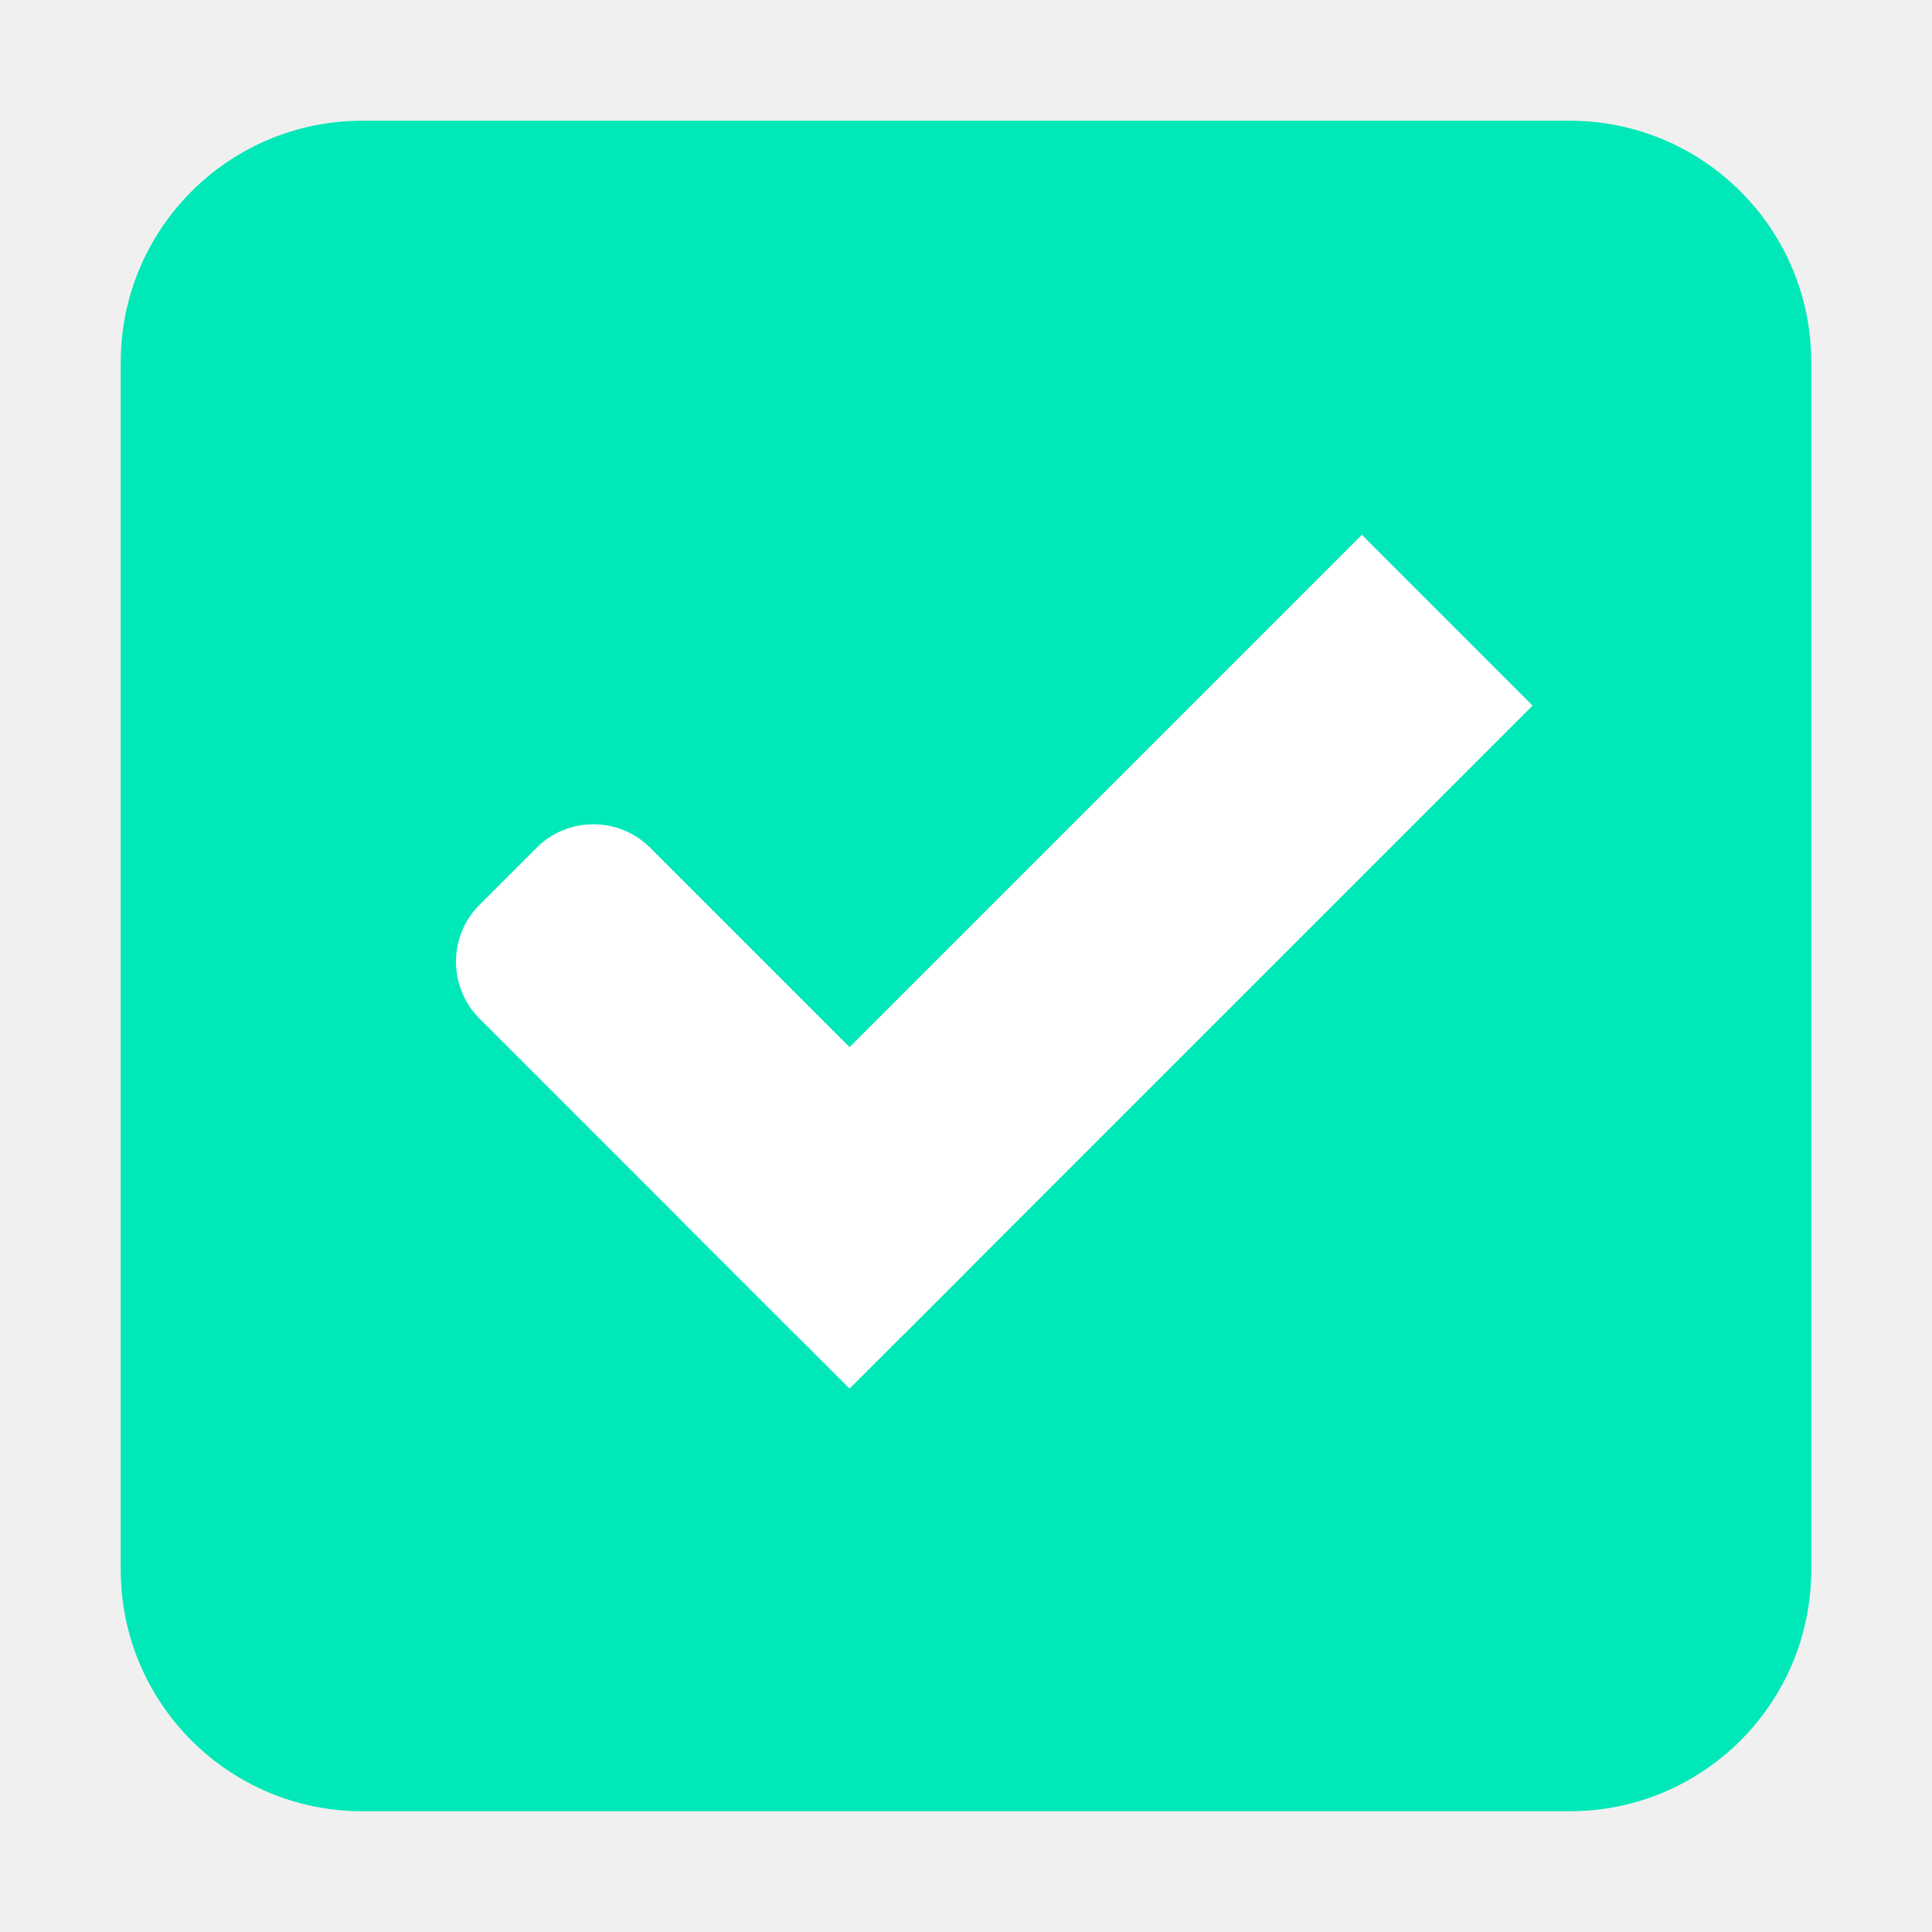
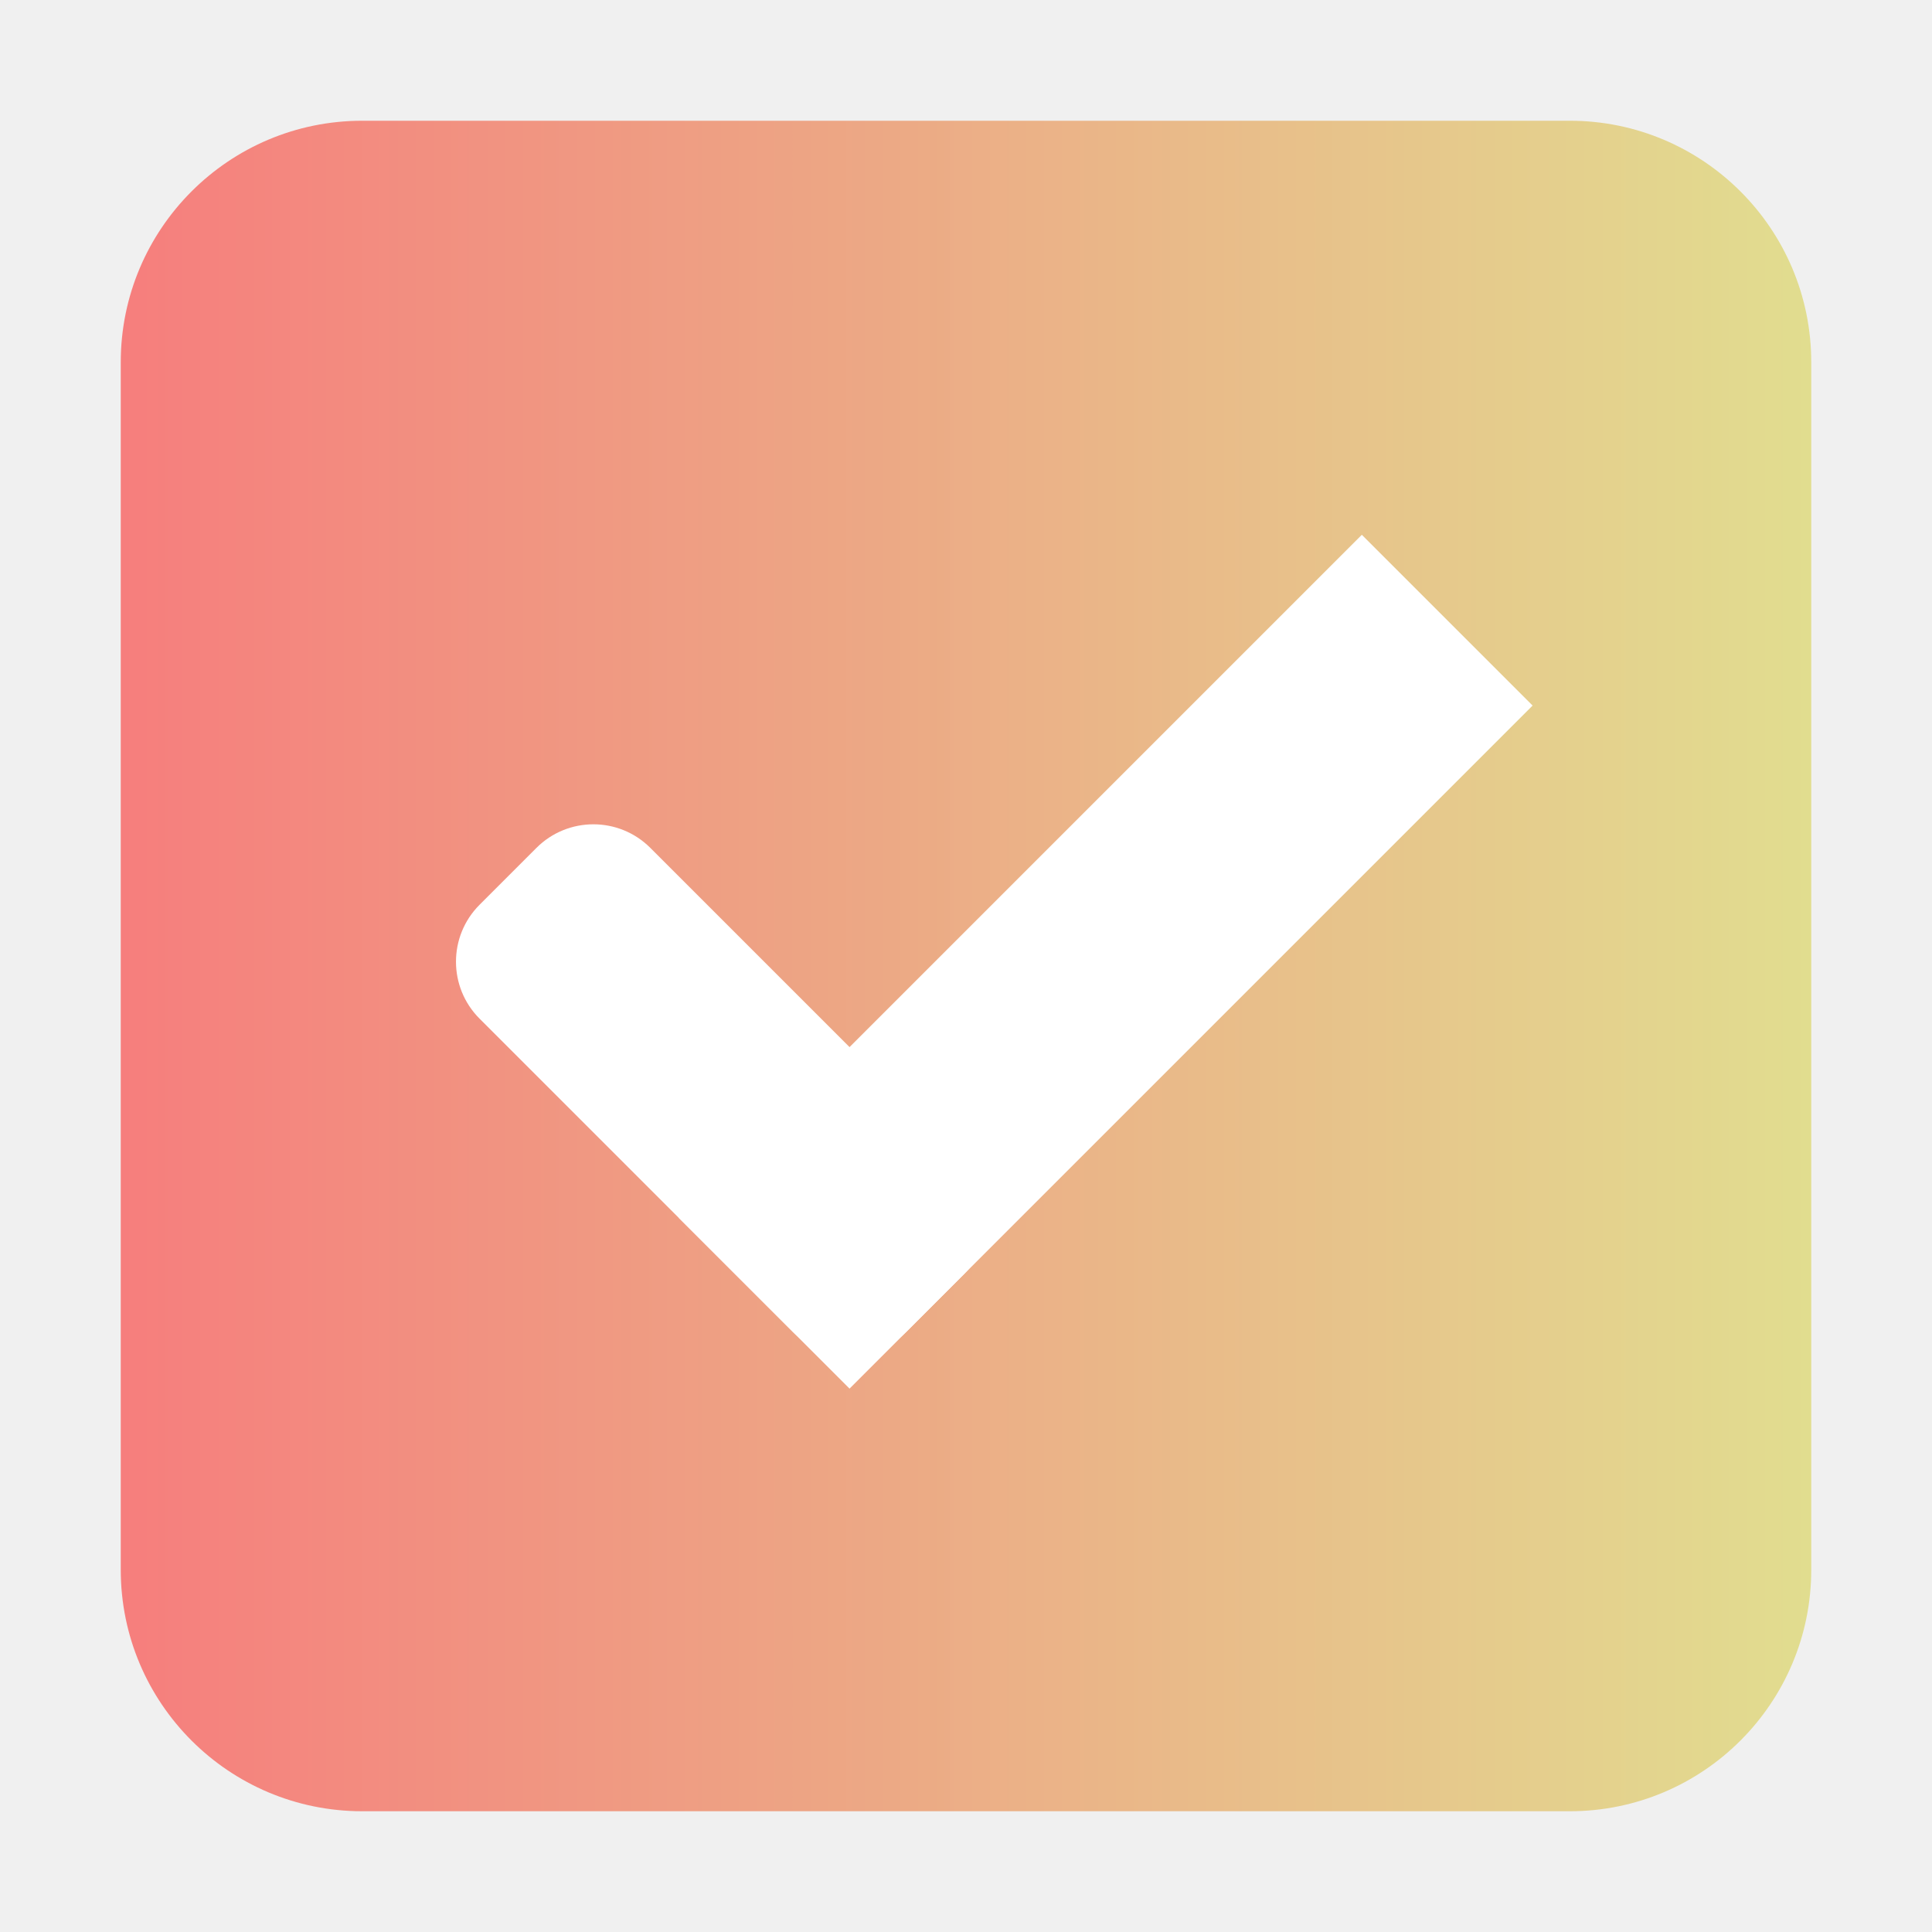
- <svg xmlns="http://www.w3.org/2000/svg" xmlns:ns1="http://www.openswatchbook.org/uri/2009/osb" version="1.1" id="svg2" height="16" width="16">
+ <svg xmlns="http://www.w3.org/2000/svg" xmlns:ns1="http://www.openswatchbook.org/uri/2009/osb" xmlns:xlink="http://www.w3.org/1999/xlink" width="16" height="16" id="svg2" version="1.1">
  <defs id="defs4">
-     <linearGradient ns1:paint="solid" id="selected_bg_color">
-       <stop id="stop4159" offset="0" style="stop-color:#5230e2;stop-opacity:1;" />
+     <linearGradient id="linearGradient860">
+       <stop id="stop856" offset="0" style="stop-color:#f67e7d;stop-opacity:1" />
+       <stop id="stop858" offset="1" style="stop-color:#e1dd8f;stop-opacity:0.996" />
+     </linearGradient>
+     <linearGradient id="selected_bg_color" ns1:paint="solid">
+       <stop style="stop-color:#5230e2;stop-opacity:1;" offset="0" id="stop4159" />
    </linearGradient>
    <linearGradient id="linearGradient3768-6">
-       <stop id="stop3770-6" offset="0" style="stop-color:#0f0f0f;stop-opacity:1;" />
-       <stop style="stop-color:#171717;stop-opacity:1;" offset="0.078" id="stop3778-2" />
-       <stop id="stop3774-0" offset="0.974" style="stop-color:#171717;stop-opacity:1;" />
-       <stop id="stop3776-1" offset="1" style="stop-color:#1b1b1b;stop-opacity:1;" />
+       <stop style="stop-color:#0f0f0f;stop-opacity:1;" offset="0" id="stop3770-6" />
+       <stop id="stop3778-2" offset="0.078" style="stop-color:#171717;stop-opacity:1;" />
+       <stop style="stop-color:#171717;stop-opacity:1;" offset="0.974" id="stop3774-0" />
+       <stop style="stop-color:#1b1b1b;stop-opacity:1;" offset="1" id="stop3776-1" />
    </linearGradient>
+     <linearGradient gradientUnits="userSpaceOnUse" y2="38.362" x2="32" y1="38.362" x1="18" id="linearGradient862" xlink:href="#linearGradient860" />
  </defs>
-   <g transform="translate(0,-1036.362)" id="layer1">
-     <g id="checkbox-checked-dark" style="display:inline;opacity:1" transform="translate(-36,1036)">
-       <g transform="translate(19)" style="display:inline" id="checkbox-unchecked-5-59">
+   <g id="layer1" transform="translate(0,-1036.362)">
+     <g transform="translate(-36,1036)" style="display:inline;opacity:1" id="checkbox-checked-dark">
+       <g id="checkbox-unchecked-5-59" style="display:inline" transform="translate(19)">
        <g id="sdsd-7-54">
-           <g id="scdsdcd-5-8" transform="translate(0,-30)">
-             <g style="display:inline" id="g15812-6-6-1-5-4" transform="matrix(0.9295198,0,0,0.9291437,-156.7507,-212.9618)">
-               <g transform="matrix(0.5089163,0,0,0.5173982,161.7932,197.5643)" id="g5489-2-9-6-8-8-53-5" style="display:inline">
+           <g transform="translate(0,-30)" id="scdsdcd-5-8">
+             <g transform="matrix(0.9295198,0,0,0.9291437,-156.7507,-212.9618)" id="g15812-6-6-1-5-4" style="display:inline">
+               <g style="display:inline" id="g5489-2-9-6-8-8-53-5" transform="matrix(0.5089163,0,0,0.5173982,161.7932,197.5643)">
                <g id="g5428-8-1-4-0-0-4-2" />
              </g>
            </g>
-             <rect y="30.362" x="17" height="16" width="16" id="rect13523-7-11" style="color:#000000;display:inline;overflow:visible;visibility:visible;fill:none;stroke:none;stroke-width:2;marker:none;enable-background:accumulate" />
+             <rect style="color:#000000;display:inline;overflow:visible;visibility:visible;fill:none;stroke:none;stroke-width:2;marker:none;enable-background:accumulate" id="rect13523-7-11" width="16" height="16" x="17" y="30.362" />
            <g id="g5400-6-68">
-               <rect ry="2" style="color:#000000;display:inline;overflow:visible;visibility:visible;fill:#00e8b7;fill-opacity:1;stroke:#000000;stroke-width:0;stroke-linecap:butt;stroke-linejoin:round;stroke-miterlimit:4;stroke-dasharray:none;stroke-dashoffset:0;stroke-opacity:1;marker:none;enable-background:accumulate" id="rect5147-9-1-5-7-6-7-4" width="14" height="14" x="18" y="31.362" rx="2" />
+               <rect rx="2" y="31.362" x="18" height="14" width="14" id="rect5147-9-1-5-7-6-7-4" style="color:#000000;display:inline;overflow:visible;visibility:visible;fill:url(#linearGradient862);fill-opacity:1;stroke:#000000;stroke-width:0;stroke-linecap:butt;stroke-linejoin:round;stroke-miterlimit:4;stroke-dasharray:none;stroke-dashoffset:0;stroke-opacity:1;marker:none;enable-background:accumulate" ry="2" />
            </g>
          </g>
        </g>
      </g>
-       <g style="display:inline" transform="translate(36,-1036)" id="checkbox-checked-dark-7-37">
-         <g style="opacity:0.85;fill:#1a1a1a;fill-opacity:1" transform="rotate(45,-3.260445,1033.662)" id="g3981-6-4-97" />
-         <g transform="rotate(45,7.499994,1026.362)" id="g4049-2-5">
-           <g transform="translate(12.37438,11.53123)" id="g4056-7-6">
-             <g style="fill:#3b3c3e;fill-opacity:1" transform="translate(-3,-4.999983)" id="g3981-0-8">
-               <rect style="fill:#ffffff;fill-opacity:1;stroke:none" id="rect3977-39-90" width="5" height="2" x="8" y="1033.362" rx="0.667" ry="0.667" />
-               <rect style="fill:#ffffff;fill-opacity:1;stroke:none" id="rect3979-7-60" width="2" height="8" x="11" y="1027.362" ry="0" />
+       <g id="checkbox-checked-dark-7-37" transform="translate(36,-1036)" style="display:inline">
+         <g id="g3981-6-4-97" transform="rotate(45,-3.260445,1033.662)" style="opacity:0.85;fill:#1a1a1a;fill-opacity:1" />
+         <g id="g4049-2-5" transform="rotate(45,7.499994,1026.362)">
+           <g id="g4056-7-6" transform="translate(12.37438,11.53123)">
+             <g id="g3981-0-8" transform="translate(-3,-4.999983)" style="fill:#3b3c3e;fill-opacity:1">
+               <rect ry="0.667" rx="0.667" y="1033.362" x="8" height="2" width="5" id="rect3977-39-90" style="fill:#ffffff;fill-opacity:1;stroke:none" />
+               <rect ry="0" y="1027.362" x="11" height="8" width="2" id="rect3979-7-60" style="fill:#ffffff;fill-opacity:1;stroke:none" />
            </g>
-             <rect transform="translate(0,1036.362)" y="-8" x="5" height="1" width="3" id="rect4047-81-5" style="fill:#eeeeee;fill-opacity:0;stroke:none" />
+             <rect style="fill:#eeeeee;fill-opacity:0;stroke:none" id="rect4047-81-5" width="3" height="1" x="5" y="-8" transform="translate(0,1036.362)" />
          </g>
        </g>
      </g>
    </g>
  </g>
</svg>
